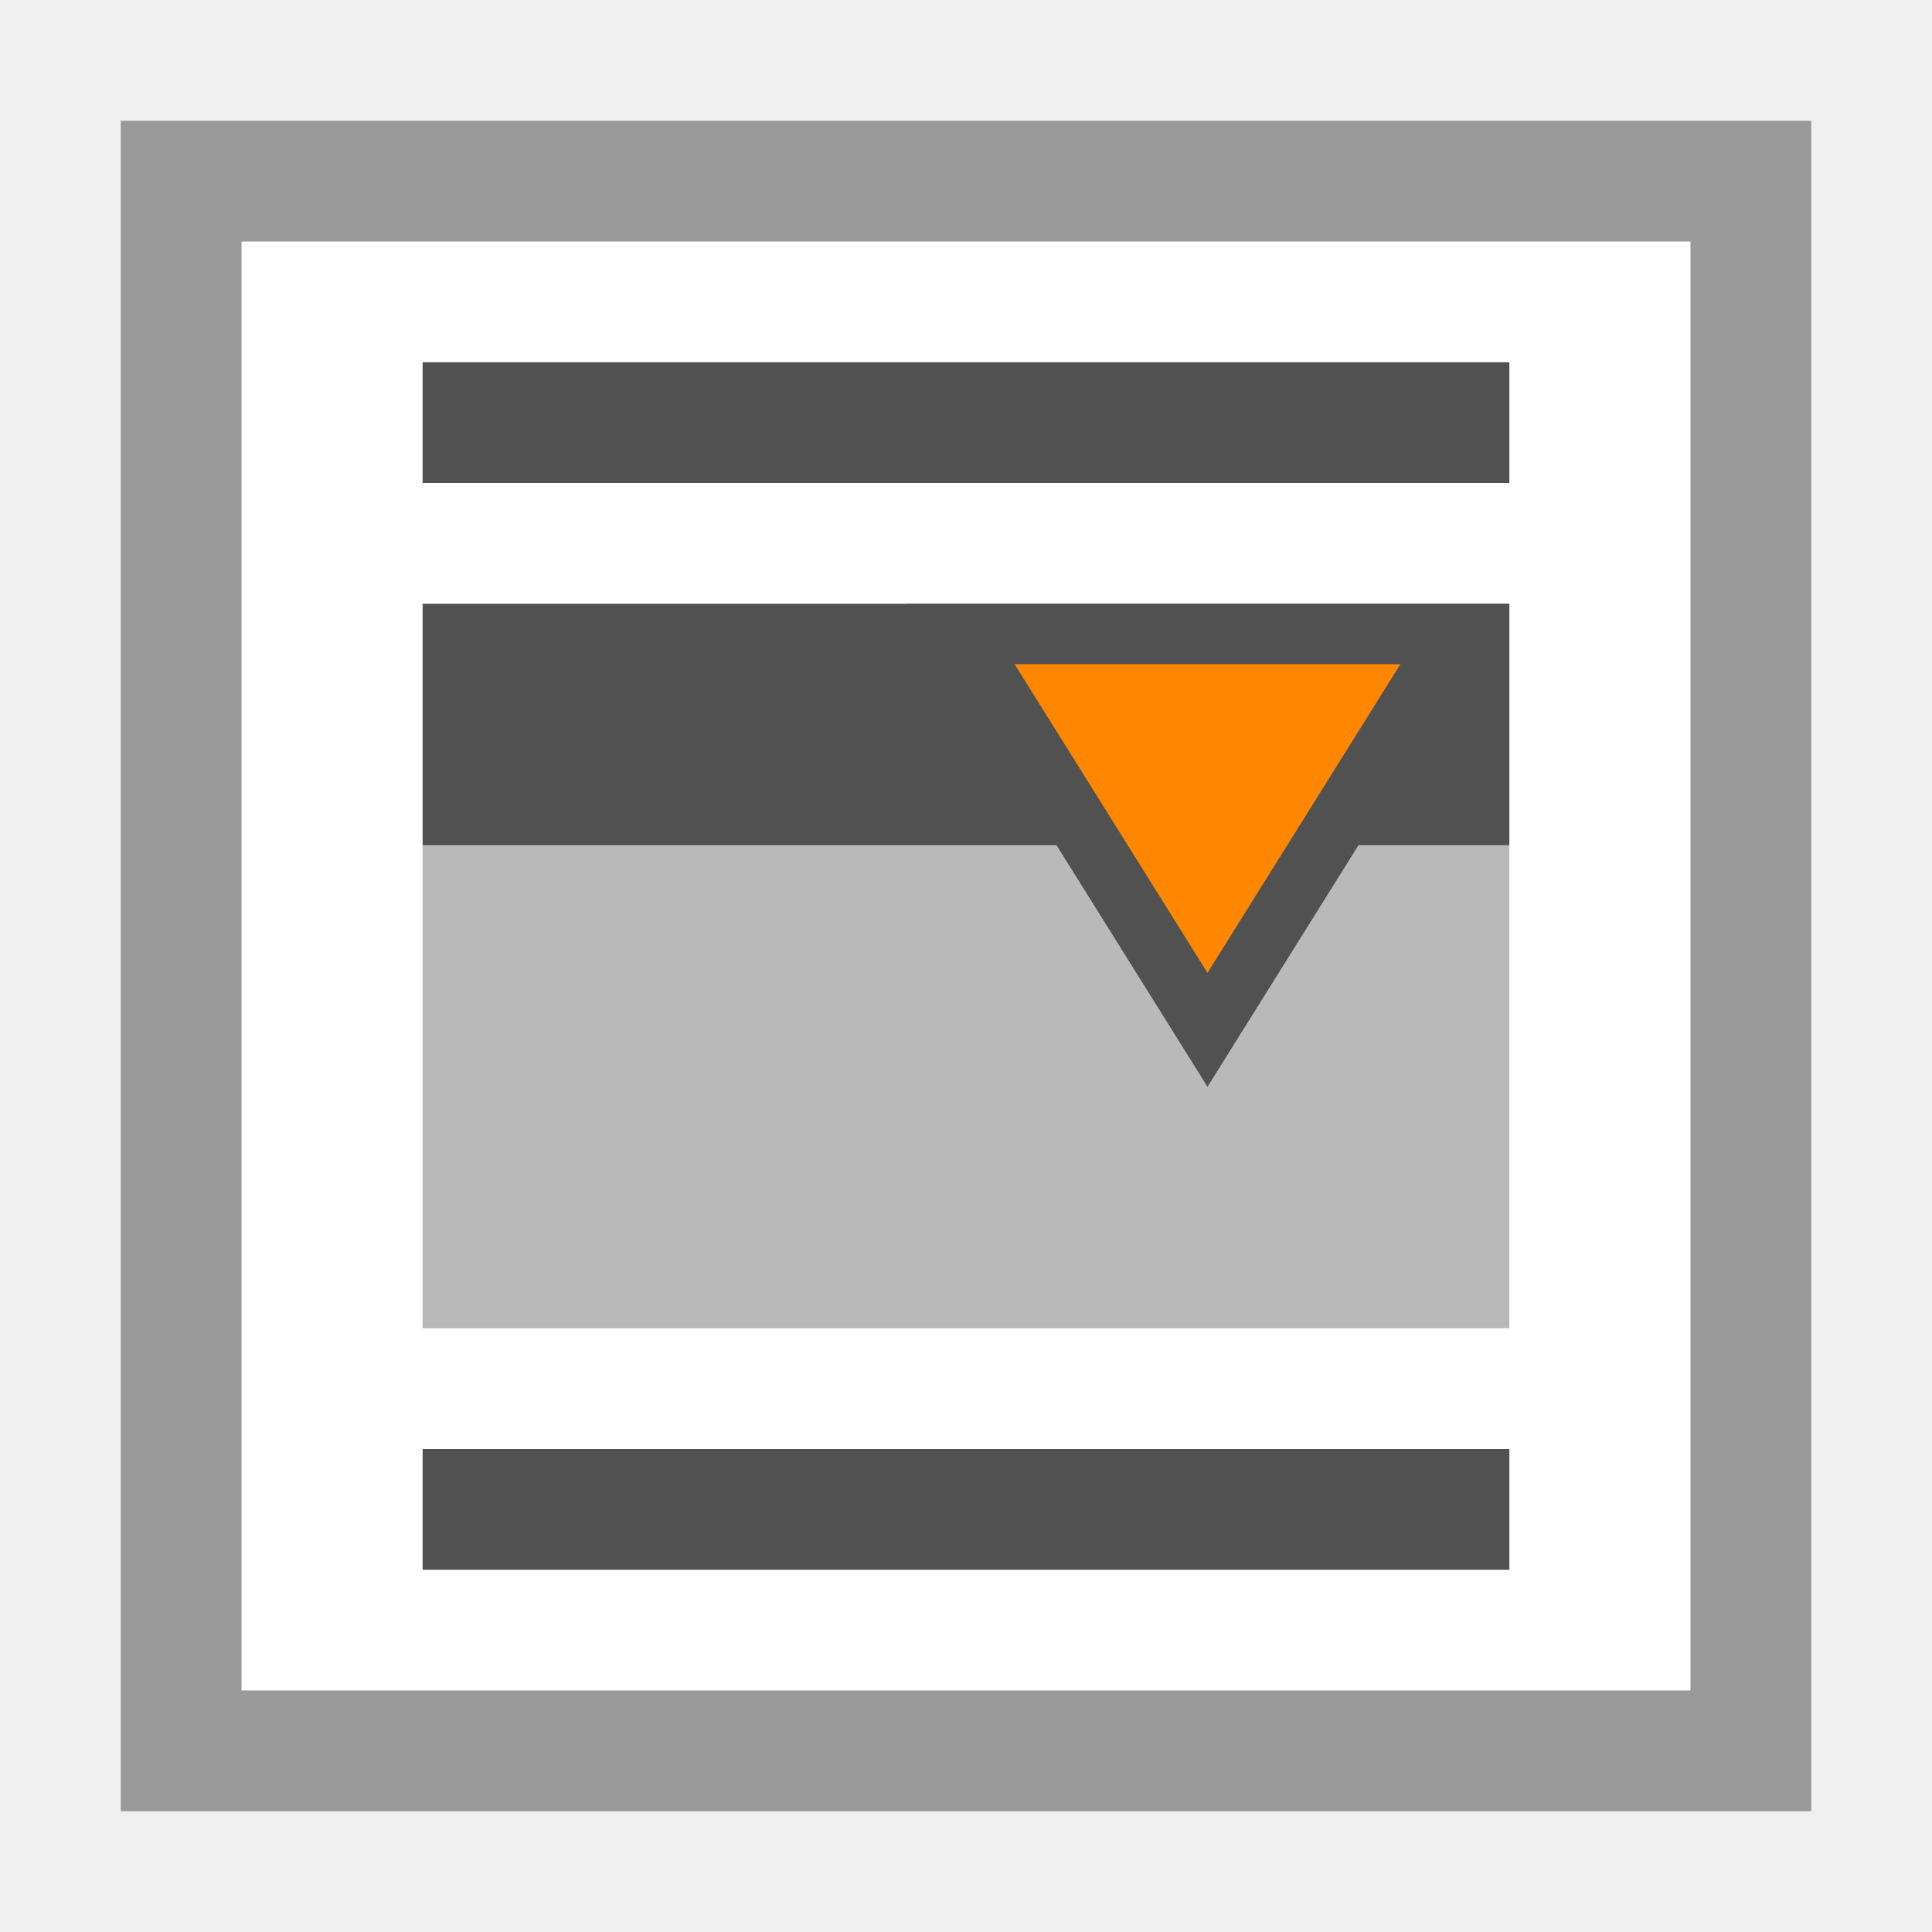
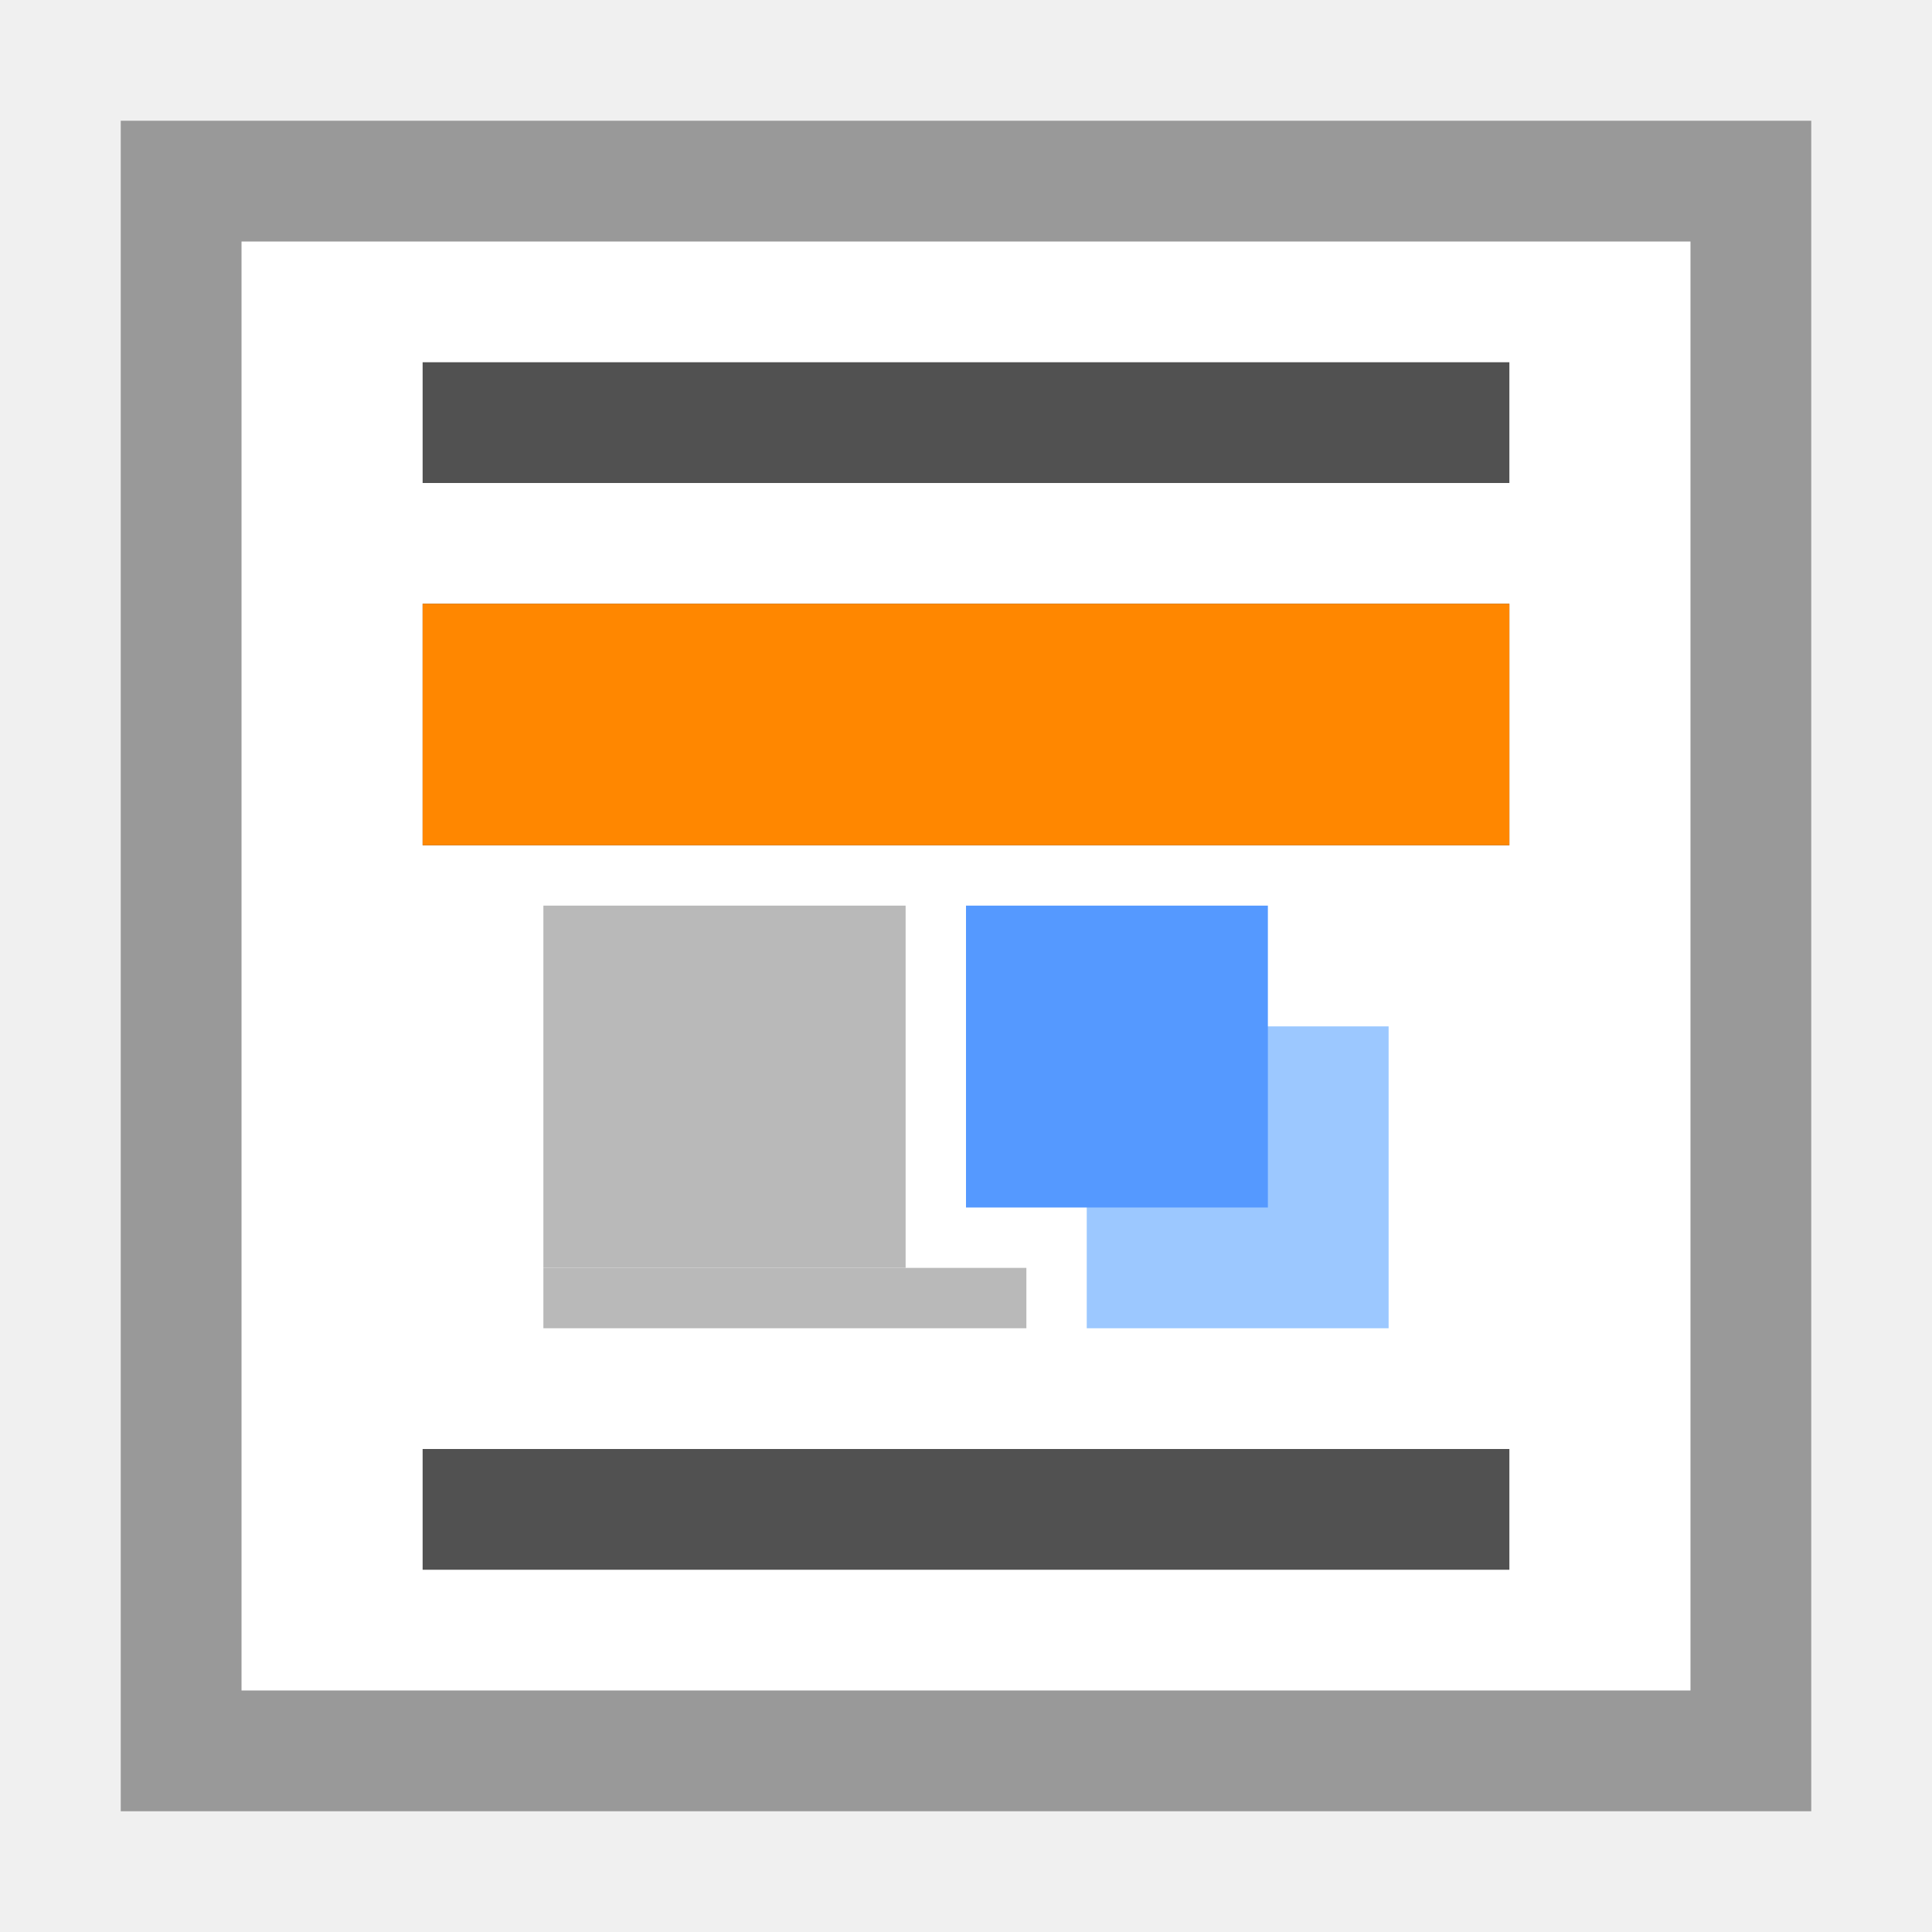
<svg xmlns="http://www.w3.org/2000/svg" width="32px" height="32px" viewBox="0 0 32 32" version="1.1">
  <g id="selfmade" stroke="none" stroke-width="1" fill="none" fill-rule="evenodd">
    <g id="ChildAccordion">
      <polygon id="Path" fill="#FFFFFF" fill-rule="nonzero" points="4 4 28 4 28 28 4 28" />
      <path d="M2,2 L2,30 L30,30 L30,2 L2,2 Z M4,4 L28,4 L28,28 L4,28 L4,4 Z" id="Shape" fill="#999999" fill-rule="nonzero" />
      <path d="M0,0 L0,32 L32,32 L32,0 L0,0 Z M2,2 L30,2 L30,30 L2,30 L2,2 Z" id="Shape" fill-opacity="0" fill="#999999" fill-rule="nonzero" />
-       <polygon id="Path" fill="#B9B9B9" fill-rule="nonzero" points="7 14 25 14 25 22 7 22" />
+       <polygon id="Path" fill="#B9B9B9" fill-rule="nonzero" points="9 15 15 15 15 21 9 21" />
+       <polygon id="Path" fill="#9CC8FF" fill-rule="nonzero" points="18 17 23 17 23 22 18 22" />
+       <polygon id="Path" fill="#5599FF" fill-rule="nonzero" points="16 15 21 15 21 20 16 20" />
+       <polygon id="Path" fill="#B9B9B9" fill-rule="nonzero" points="9 21 17 21 17 22 9 22" />
      <polygon id="Path" fill="#515151" fill-rule="nonzero" points="7 10 25 10 25 14 7 14" />
-       <path d="M20,10.943 L24.098,17.5 L15.902,17.5 L20,10.943 Z" id="Triangle" stroke="#515151" fill="#FF8700" transform="translate(20, 14) rotate(180) translate(-20, -14) " />
+       <rect id="Rectangle" fill="#FF8700" x="7" y="10" width="18" height="4" />
      <polygon id="Path" fill="#515151" fill-rule="nonzero" points="7 6 25 6 25 8 7 8" />
      <polygon id="Path" fill="#515151" fill-rule="nonzero" points="7 24 25 24 25 26 7 26" />
    </g>
  </g>
</svg>
